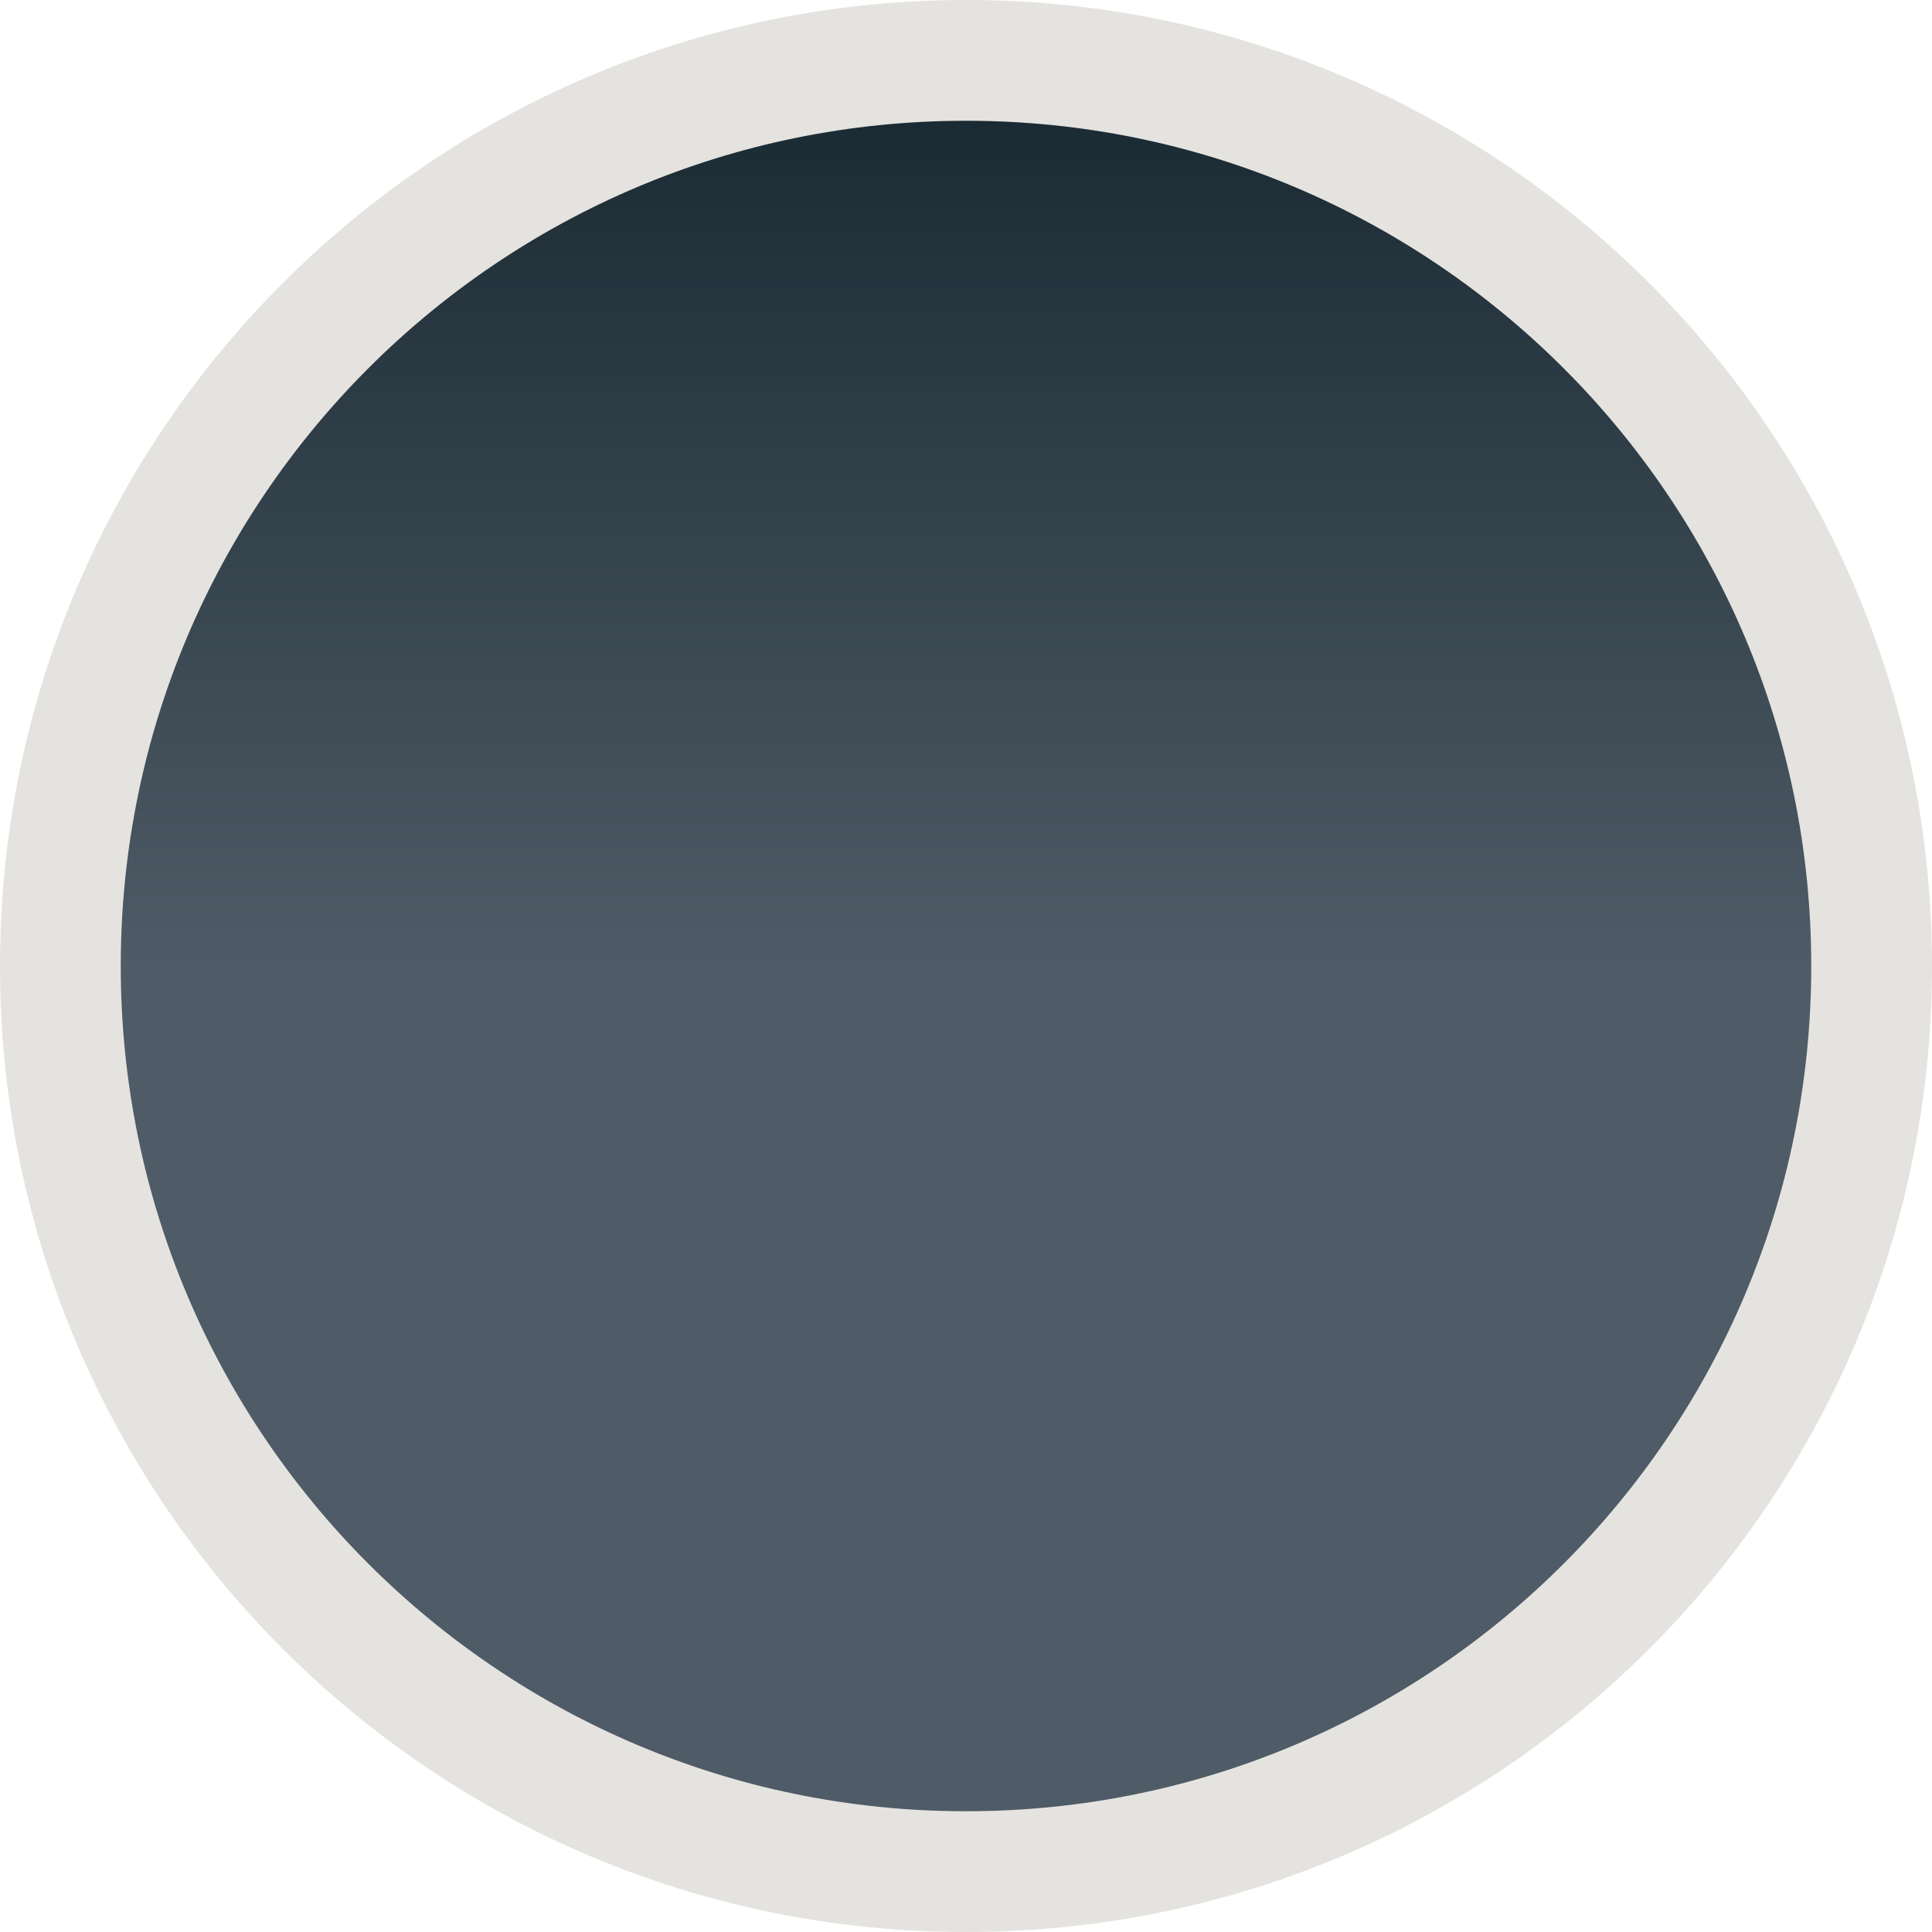
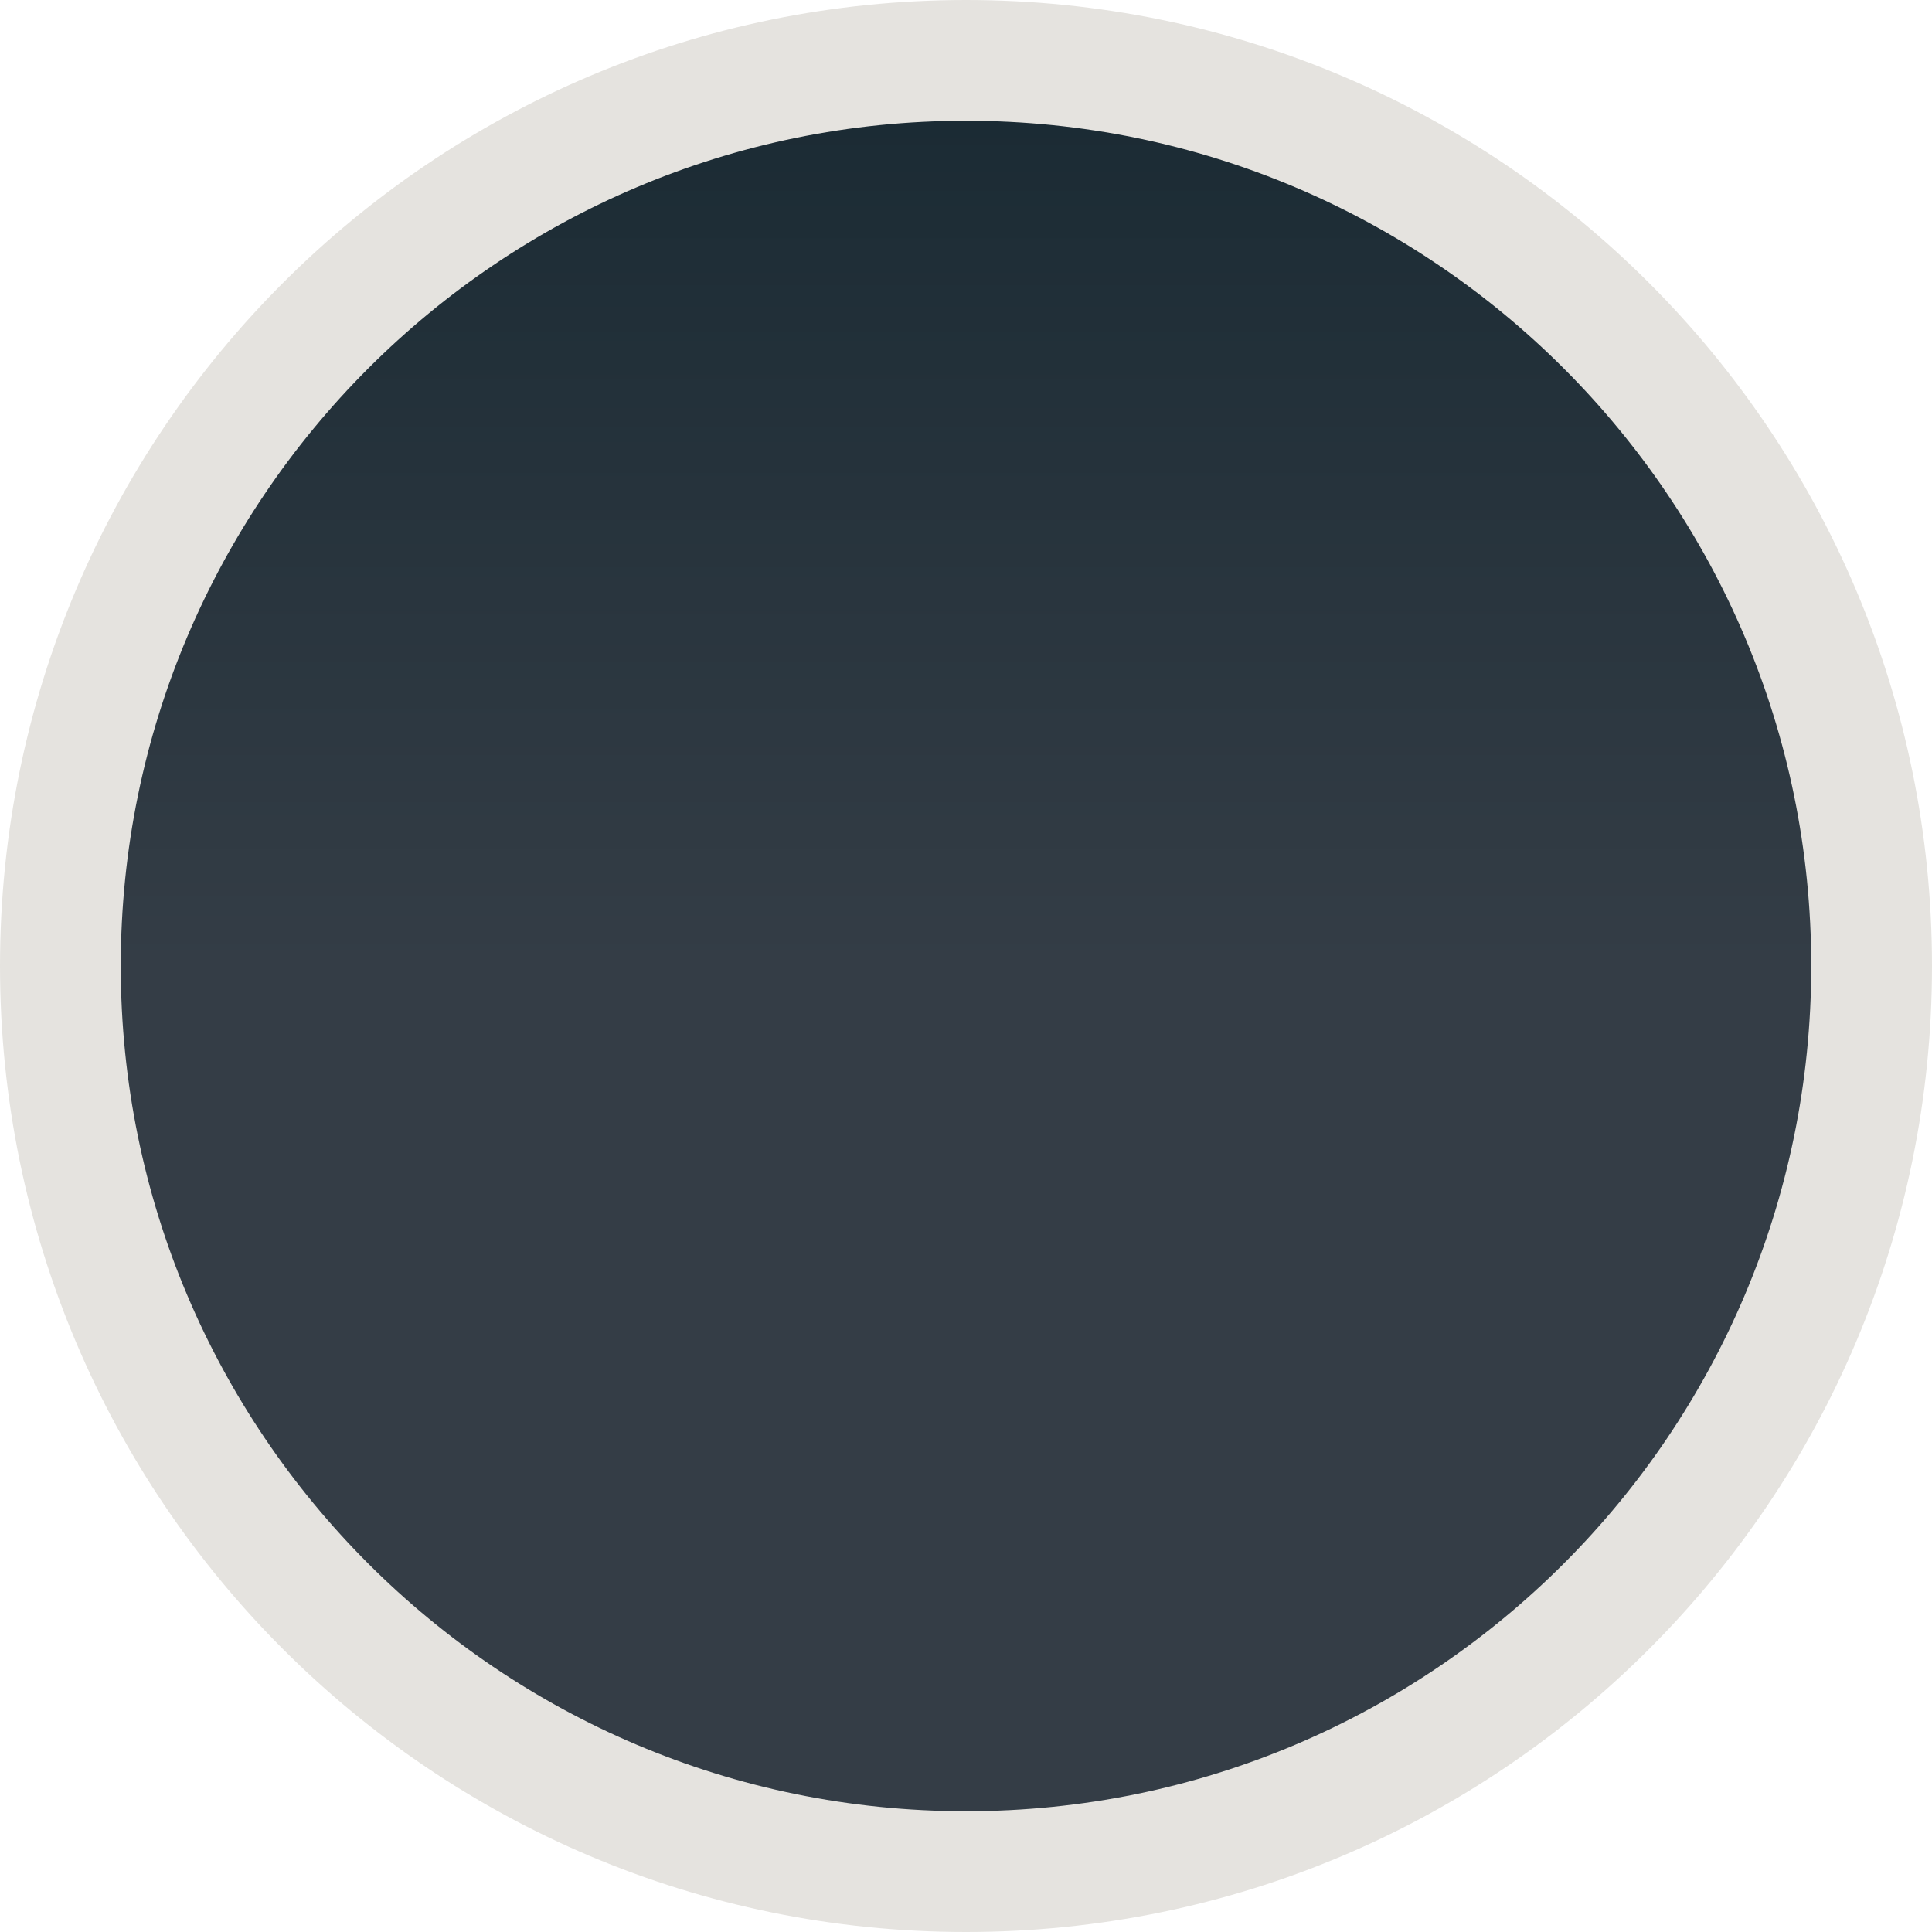
<svg xmlns="http://www.w3.org/2000/svg" xmlns:xlink="http://www.w3.org/1999/xlink" width="16" height="16" viewBox="0 0 16 16" id="svg4140" version="1.1">
  <defs id="defs4142">
    <linearGradient id="linearGradient4692">
      <stop style="stop-color:#1b2b34;stop-opacity:1" offset="0" id="stop4694" />
-       <stop style="stop-color:#4f5b66;stop-opacity:1" offset="1" id="stop4696" />
+       <stop style="stop-color:#343d46;stop-opacity:1" offset="1" id="stop4696" />
    </linearGradient>
    <linearGradient xlink:href="#linearGradient4692" id="linearGradient4698" x1="8" y1="1037.362" x2="8" y2="1044.362" gradientUnits="userSpaceOnUse" />
  </defs>
  <g id="layer1" transform="translate(0,-1036.362)">
    <circle style="fill:url(#linearGradient4698);fill-opacity:1;stroke:#e5e3df;stroke-width:1;stroke-linecap:round;stroke-linejoin:round;stroke-miterlimit:4;stroke-dasharray:none;stroke-opacity:1" id="path4690" cx="8" cy="1044.362" r="7.5" />
  </g>
</svg>
